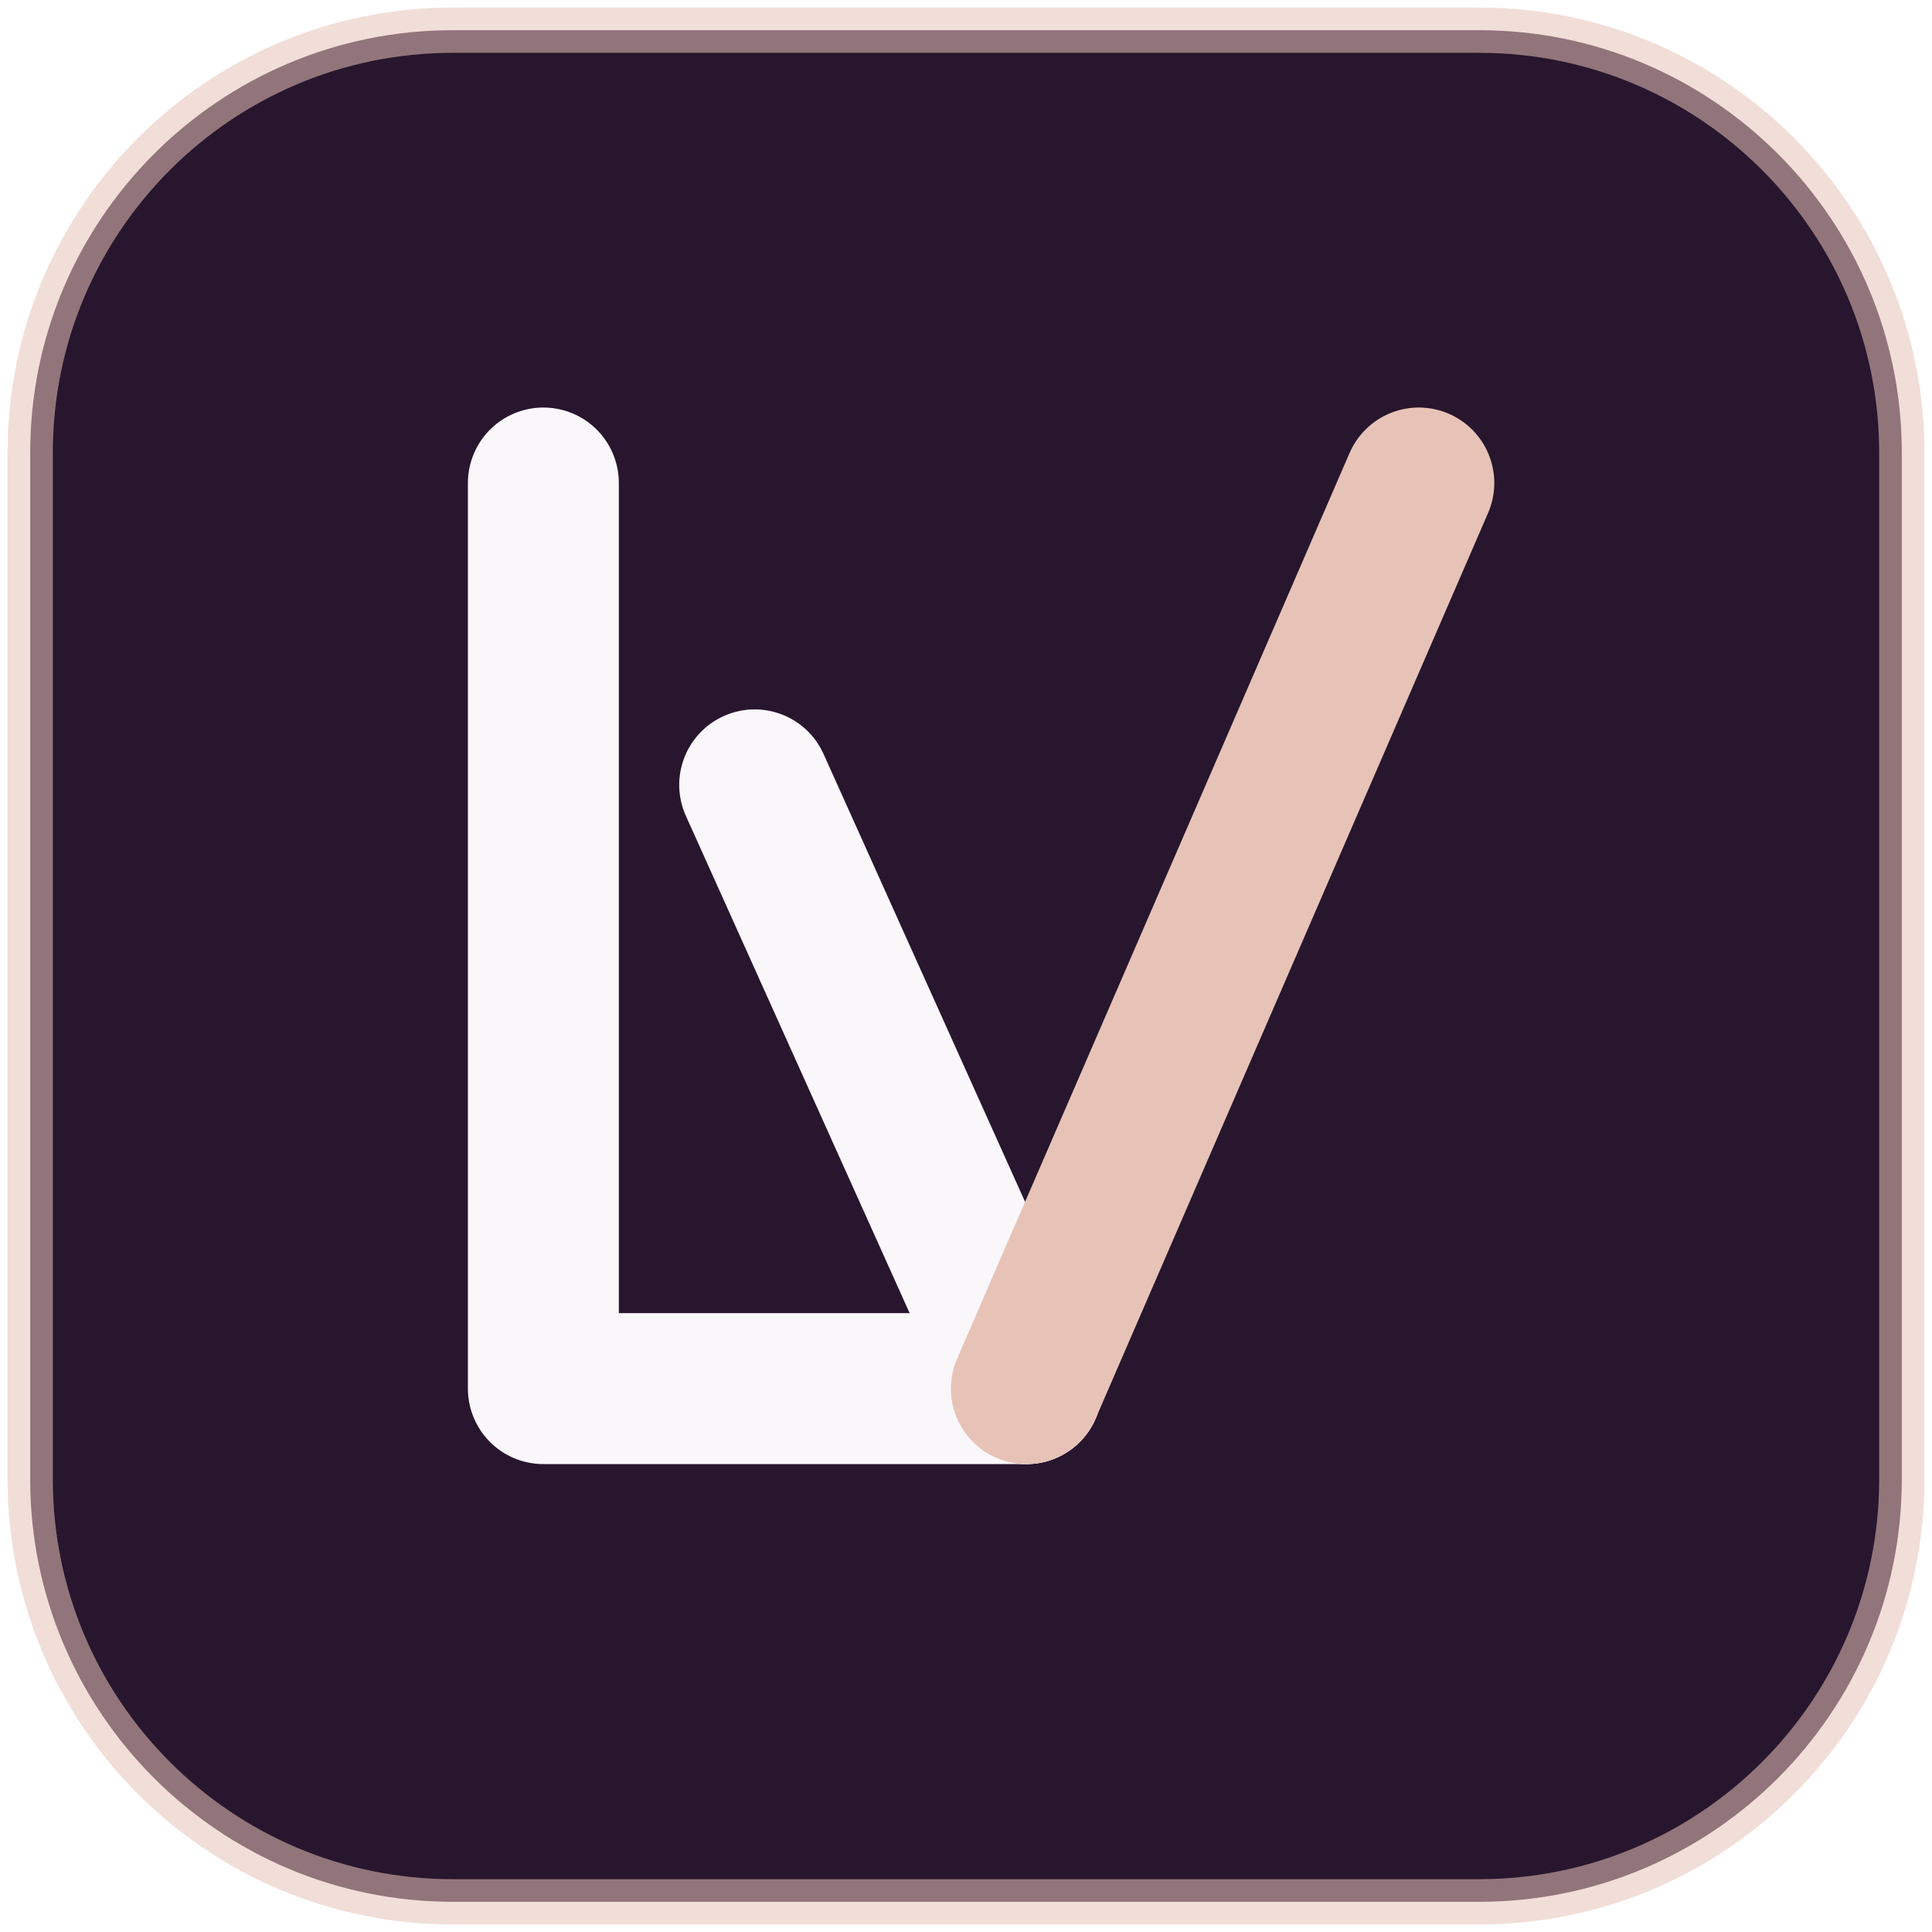
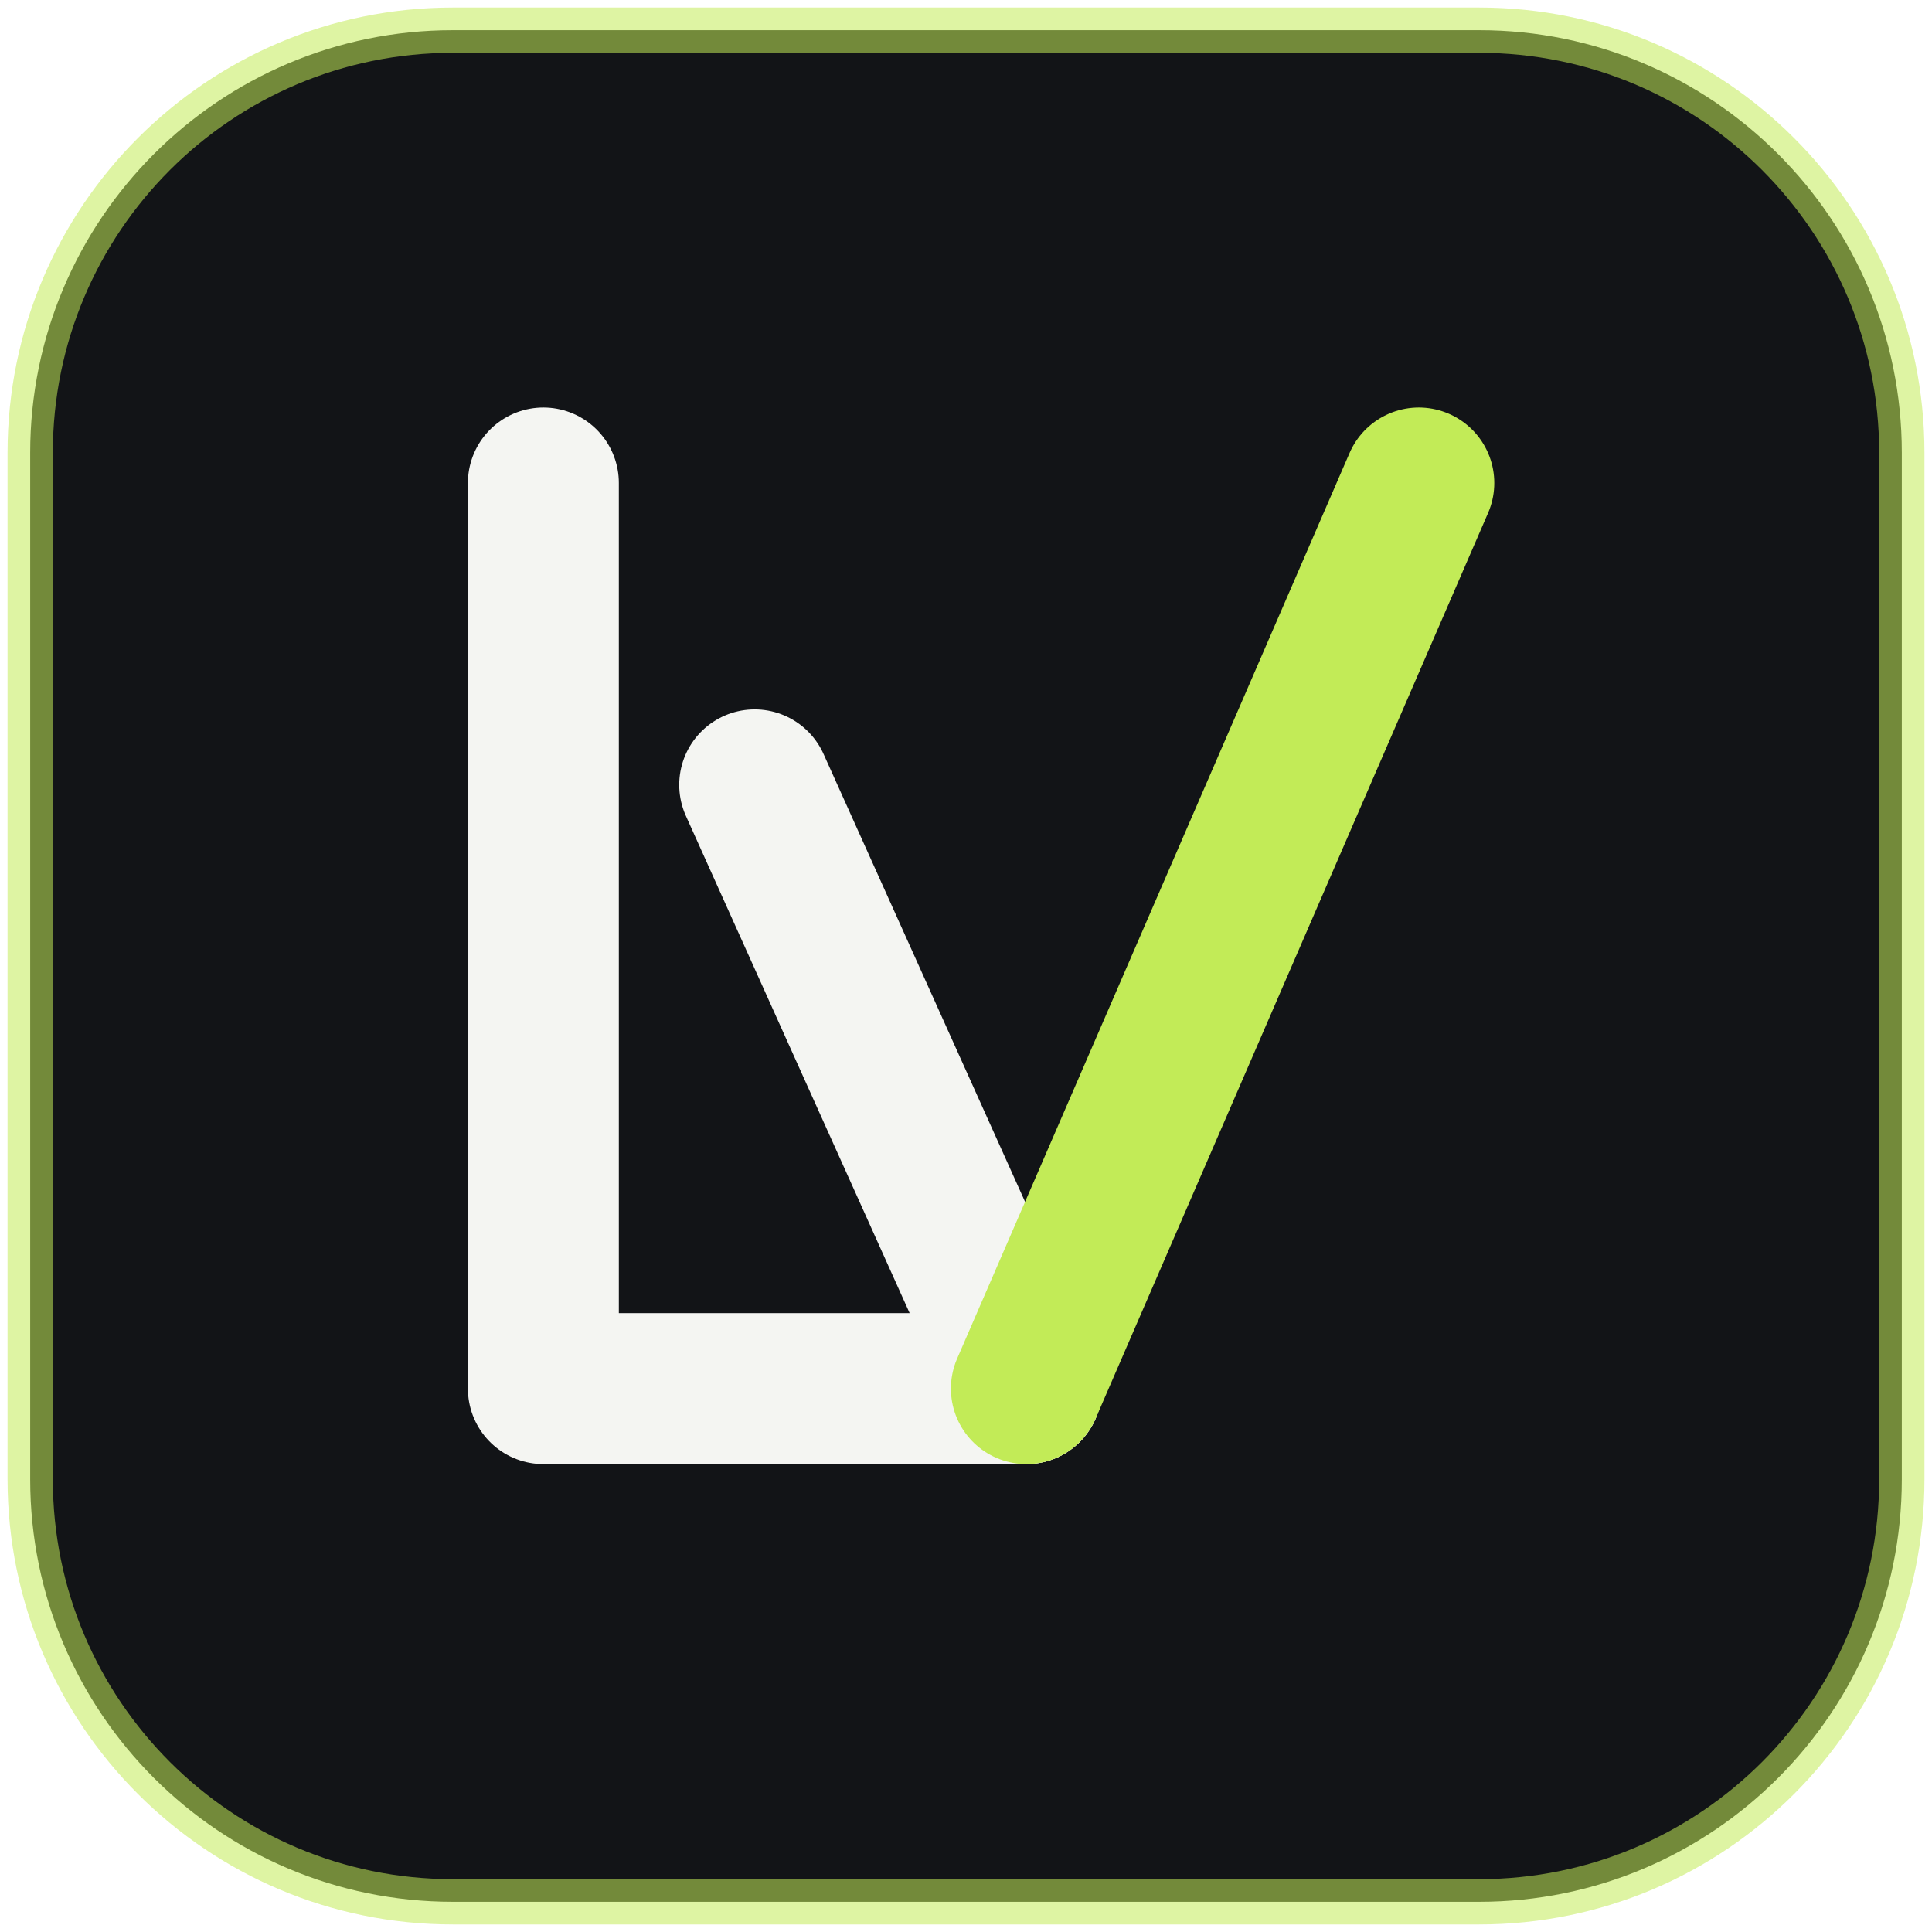
<svg xmlns="http://www.w3.org/2000/svg" viewBox="0 0 64 64" role="img" aria-label="LvPrime">
-   <rect x="1" y="1" width="62" height="62" rx="14" fill="#28162E" stroke="#E7C3B7" stroke-opacity="0.55" stroke-width="1.5" />
-   <path d="M18 16V46H34" fill="none" stroke="#FAF7FB" stroke-width="5" stroke-linecap="round" stroke-linejoin="round" />
-   <path d="M25 26L34 46" fill="none" stroke="#FAF7FB" stroke-width="5" stroke-linecap="round" />
-   <path d="M34 46L47 16" fill="none" stroke="#E7C3B7" stroke-width="5" stroke-linecap="round" />
+   <rect x="1" y="1" width="62" height="62" rx="14" fill="#121417" stroke="#C2EB57" stroke-opacity="0.55" stroke-width="1.5" />
+   <path d="M18 16V46H34" fill="none" stroke="#F4F5F2" stroke-width="5" stroke-linecap="round" stroke-linejoin="round" />
+   <path d="M25 26L34 46" fill="none" stroke="#F4F5F2" stroke-width="5" stroke-linecap="round" />
+   <path d="M34 46L47 16" fill="none" stroke="#C2EB57" stroke-width="5" stroke-linecap="round" />
</svg>
